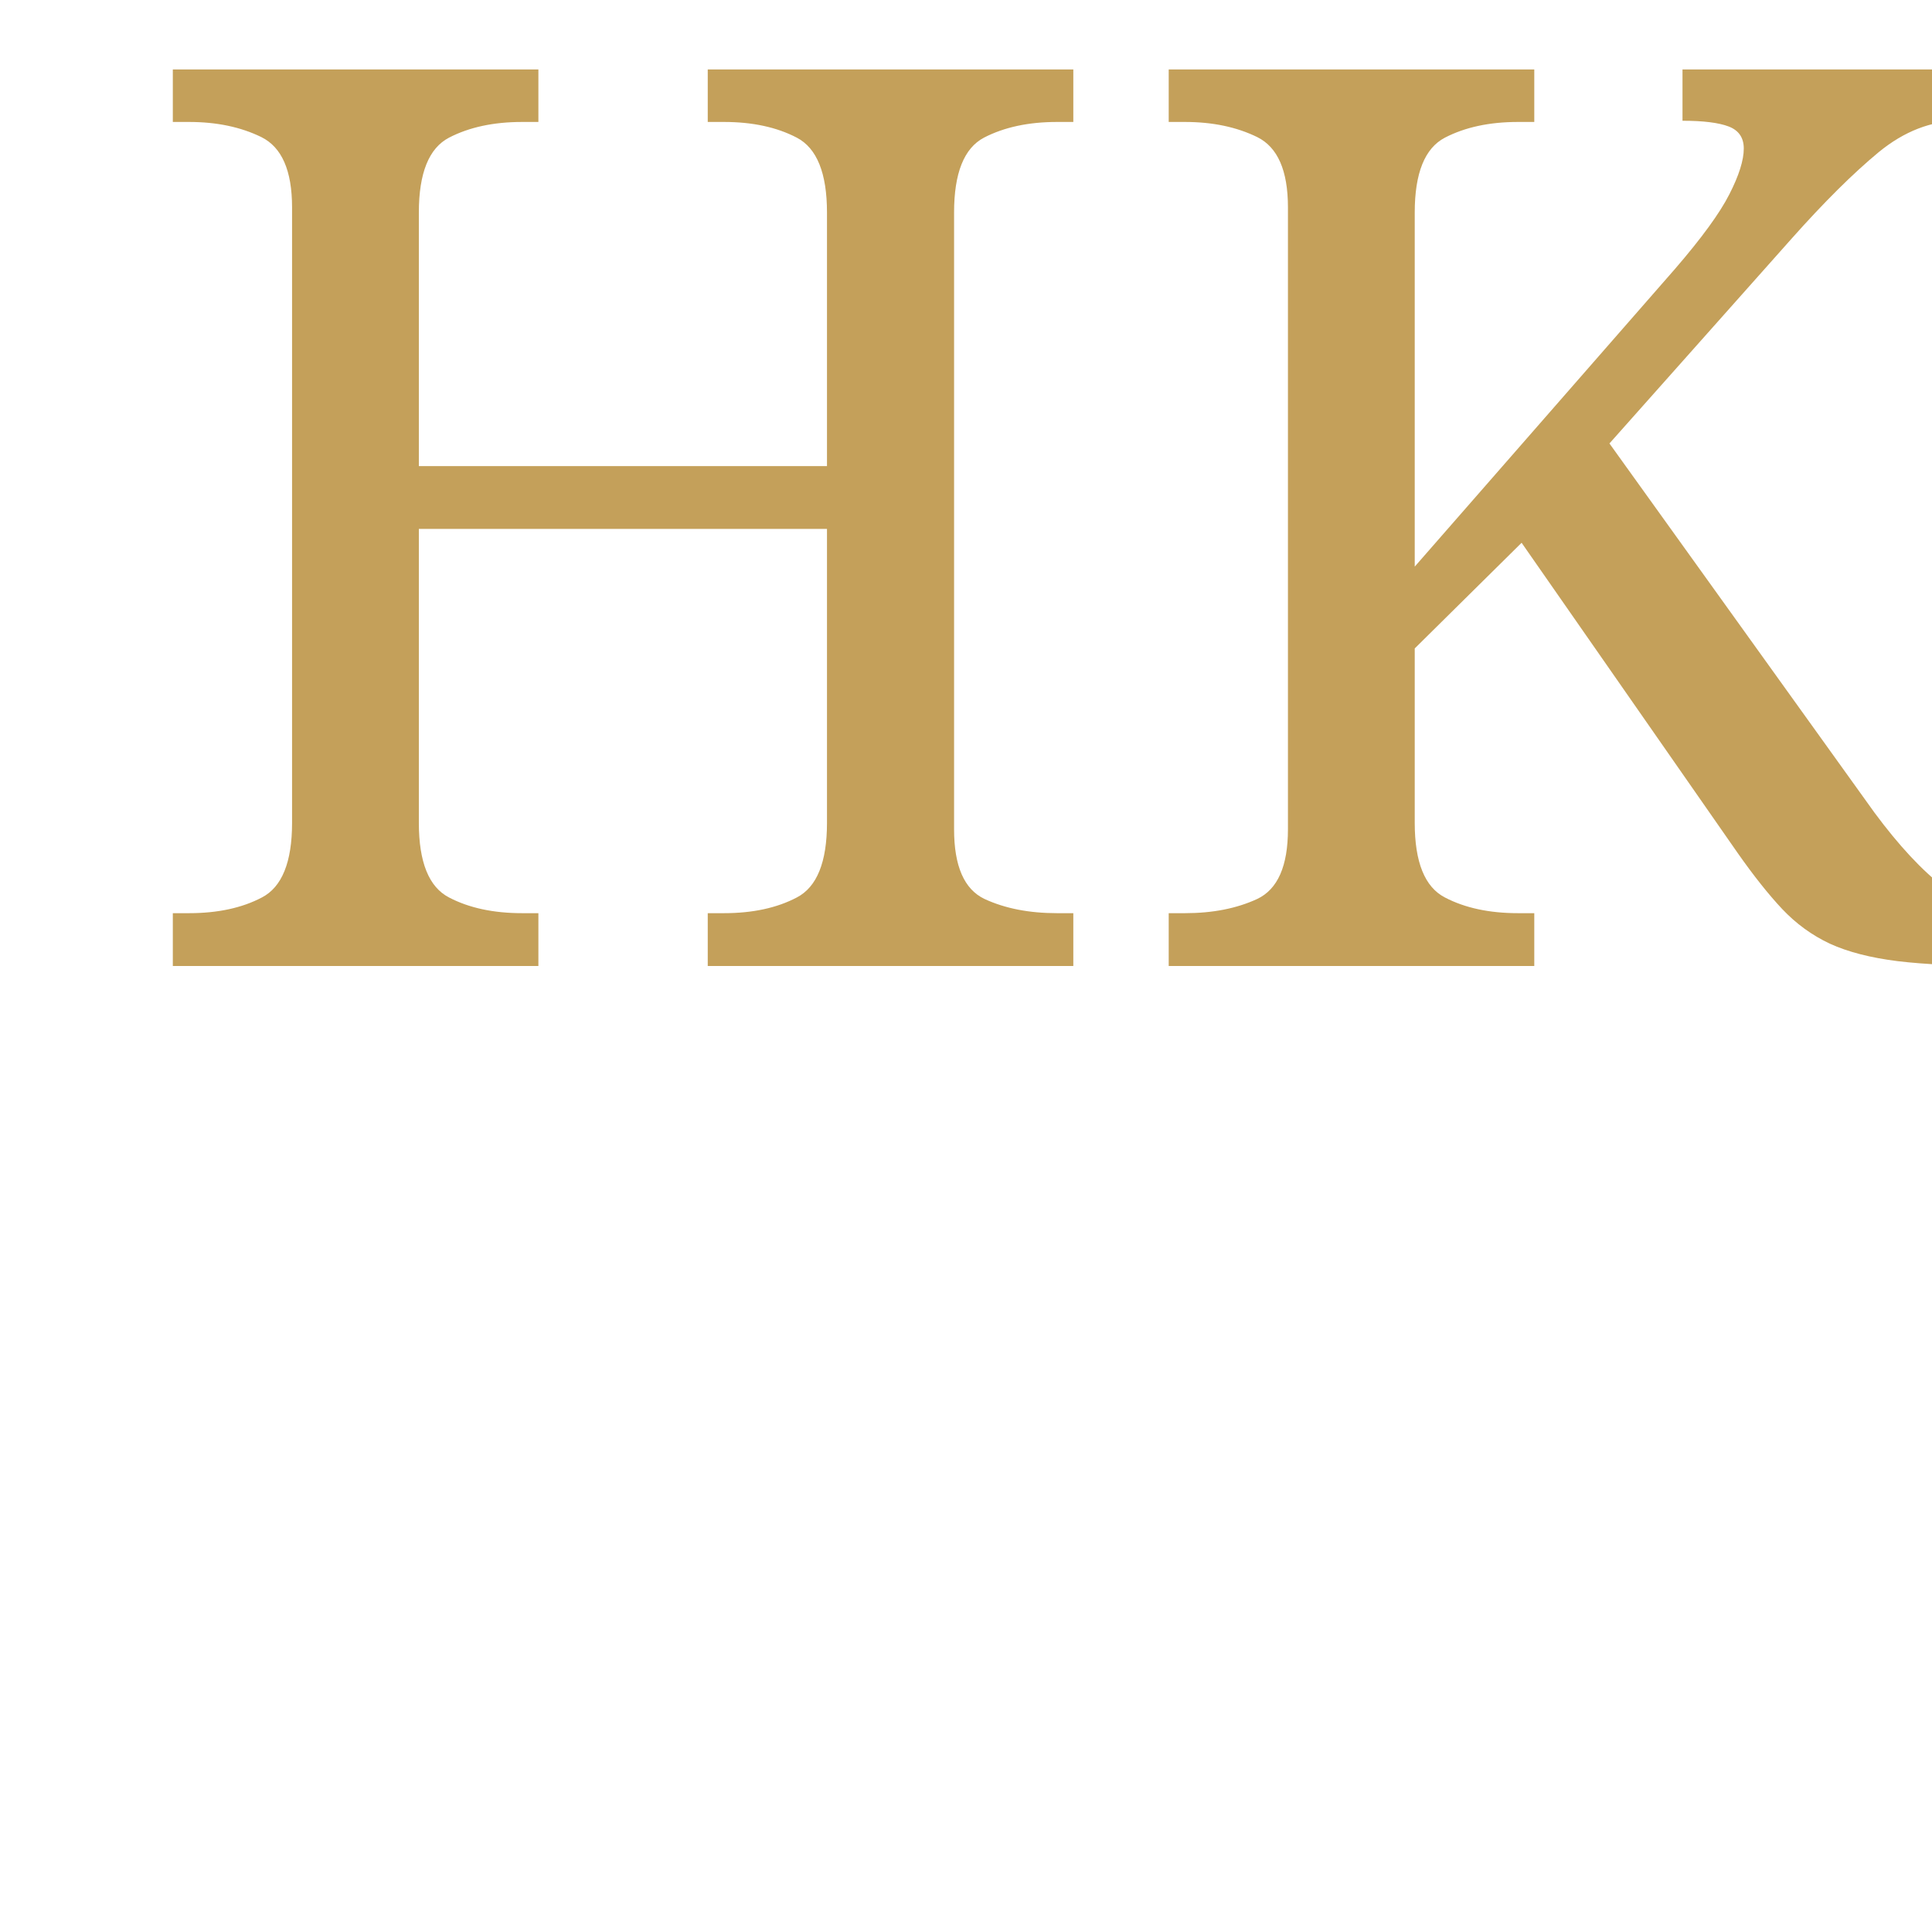
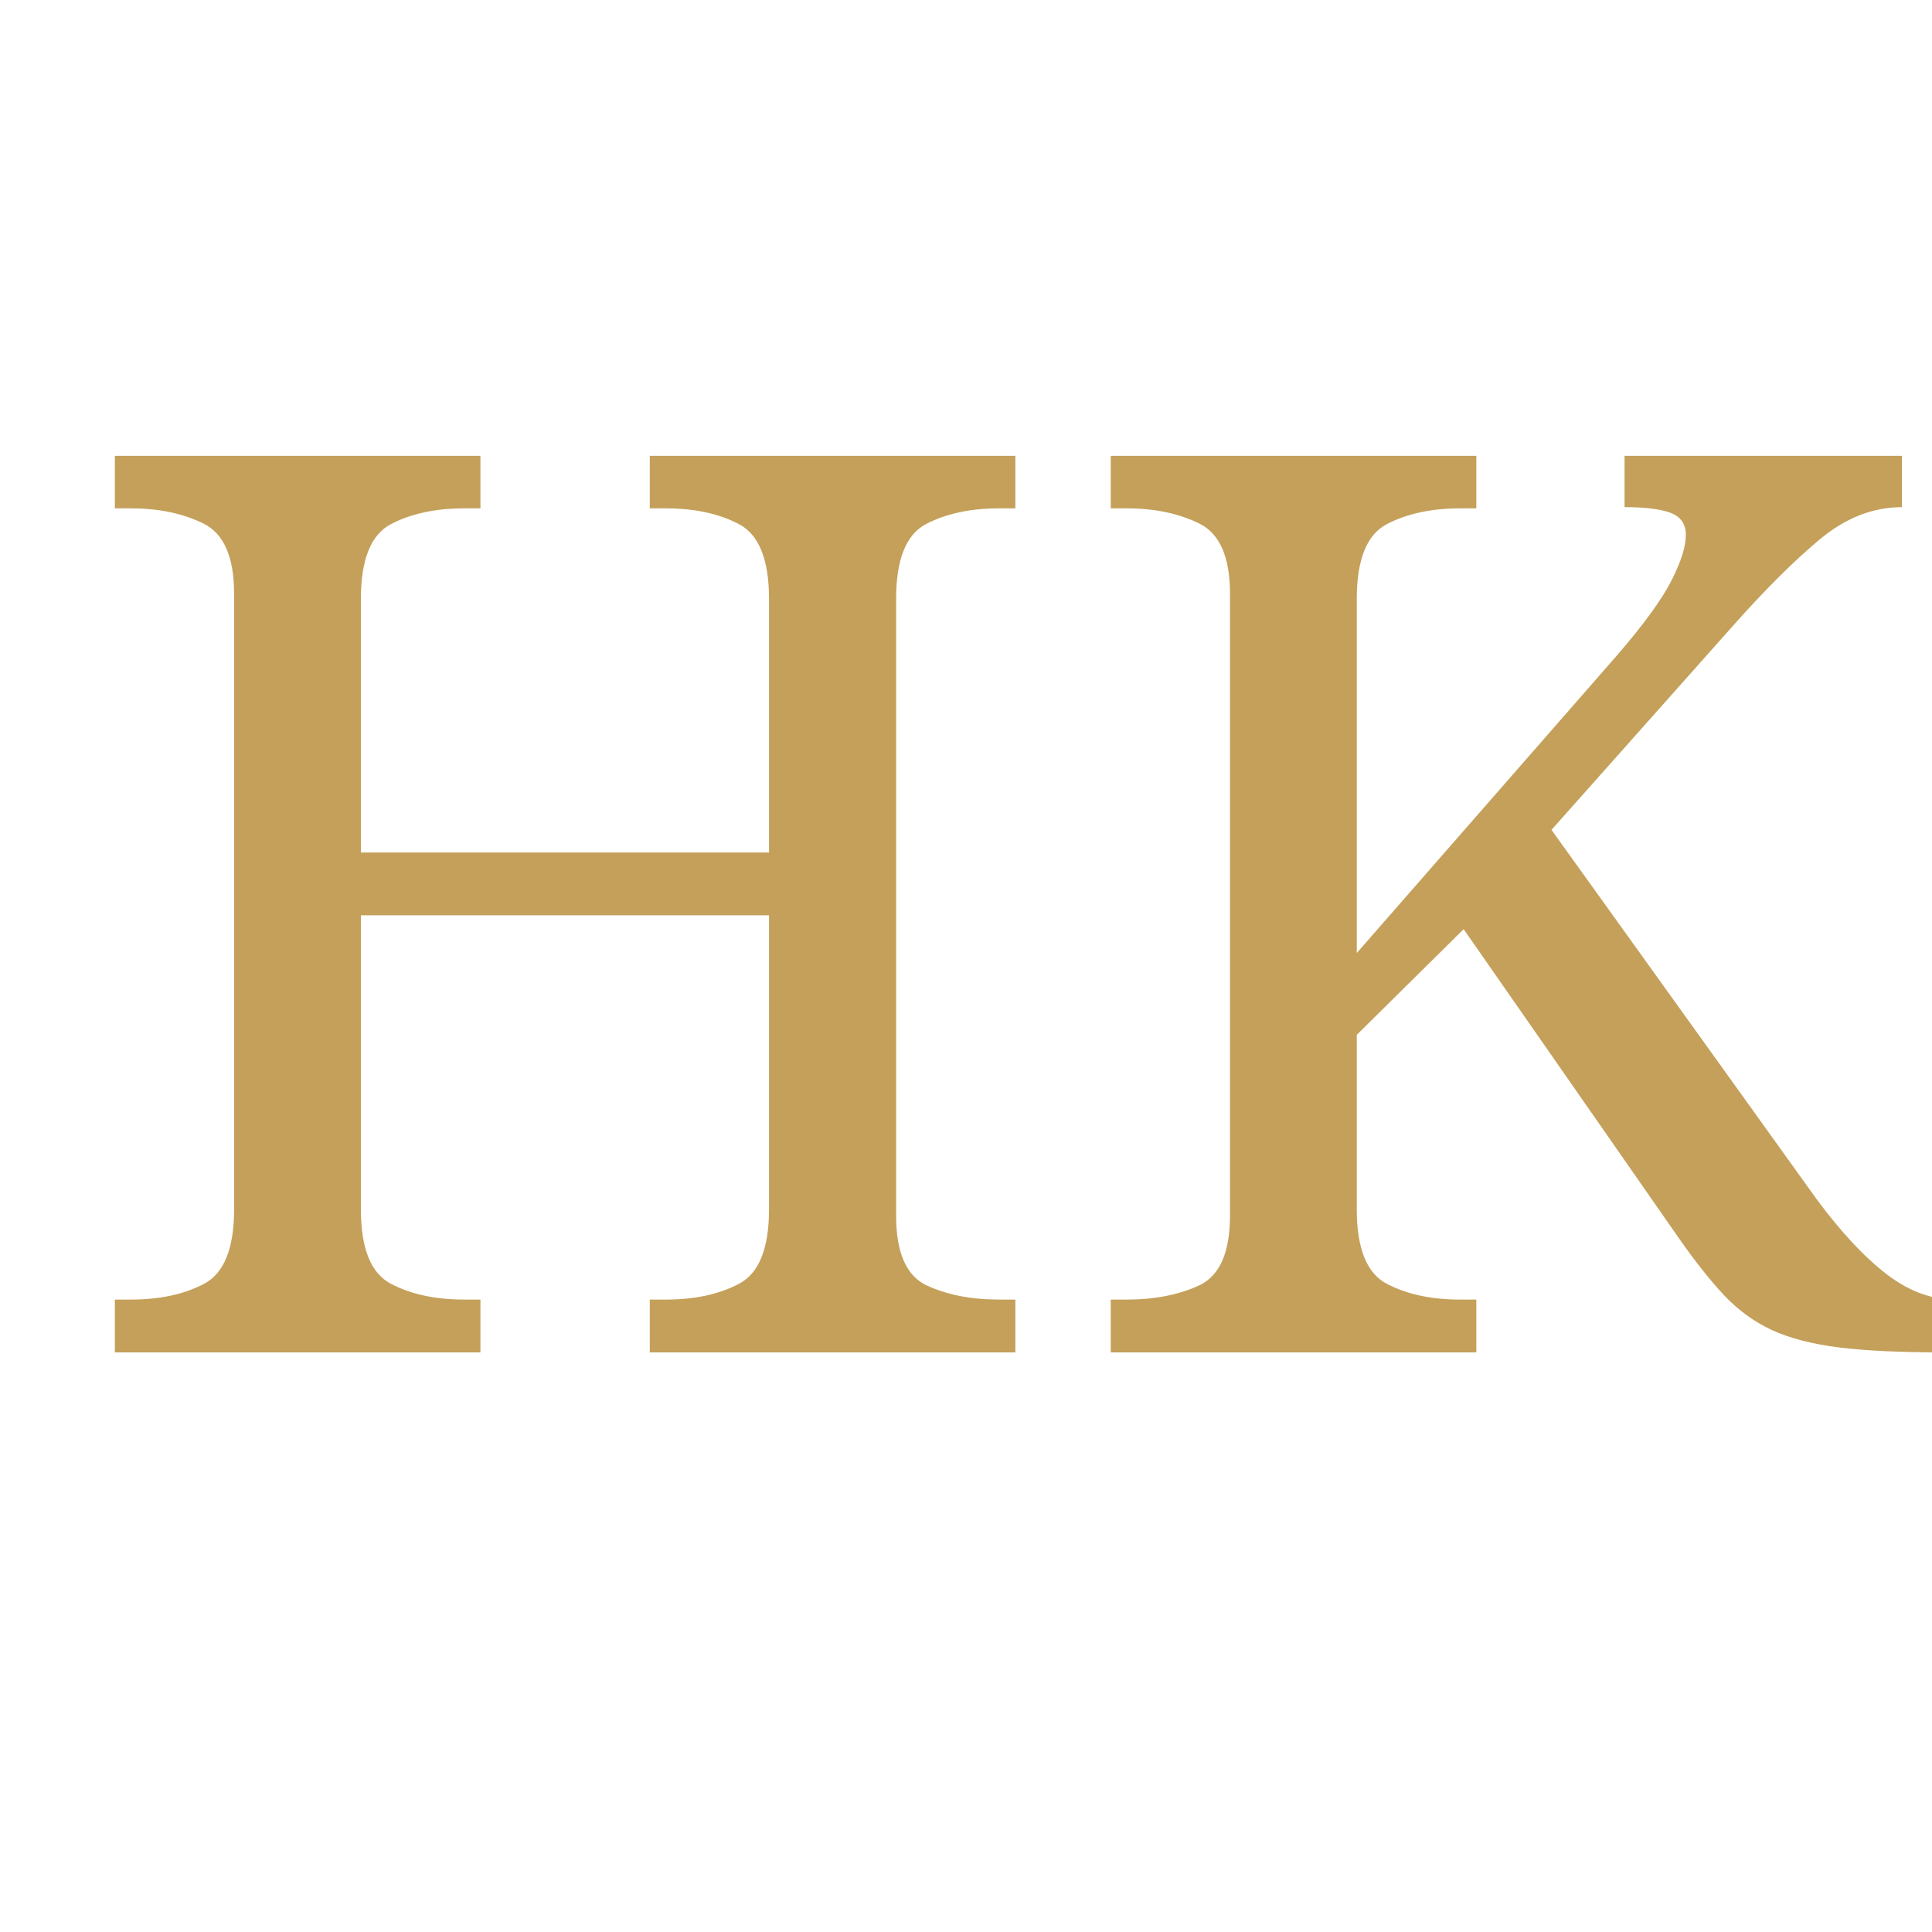
<svg xmlns="http://www.w3.org/2000/svg" viewBox="0 0 100 100">
-   <text y="50" x="55" font-size="65" font-family="Georgia, serif" fill="#C4A05A" font-weight="300" text-anchor="middle">HK</text>
+   <text y="70" x="52" font-size="65" font-family="Georgia, serif" fill="#C4A05A" font-weight="300" text-anchor="middle">HK</text>
</svg>
